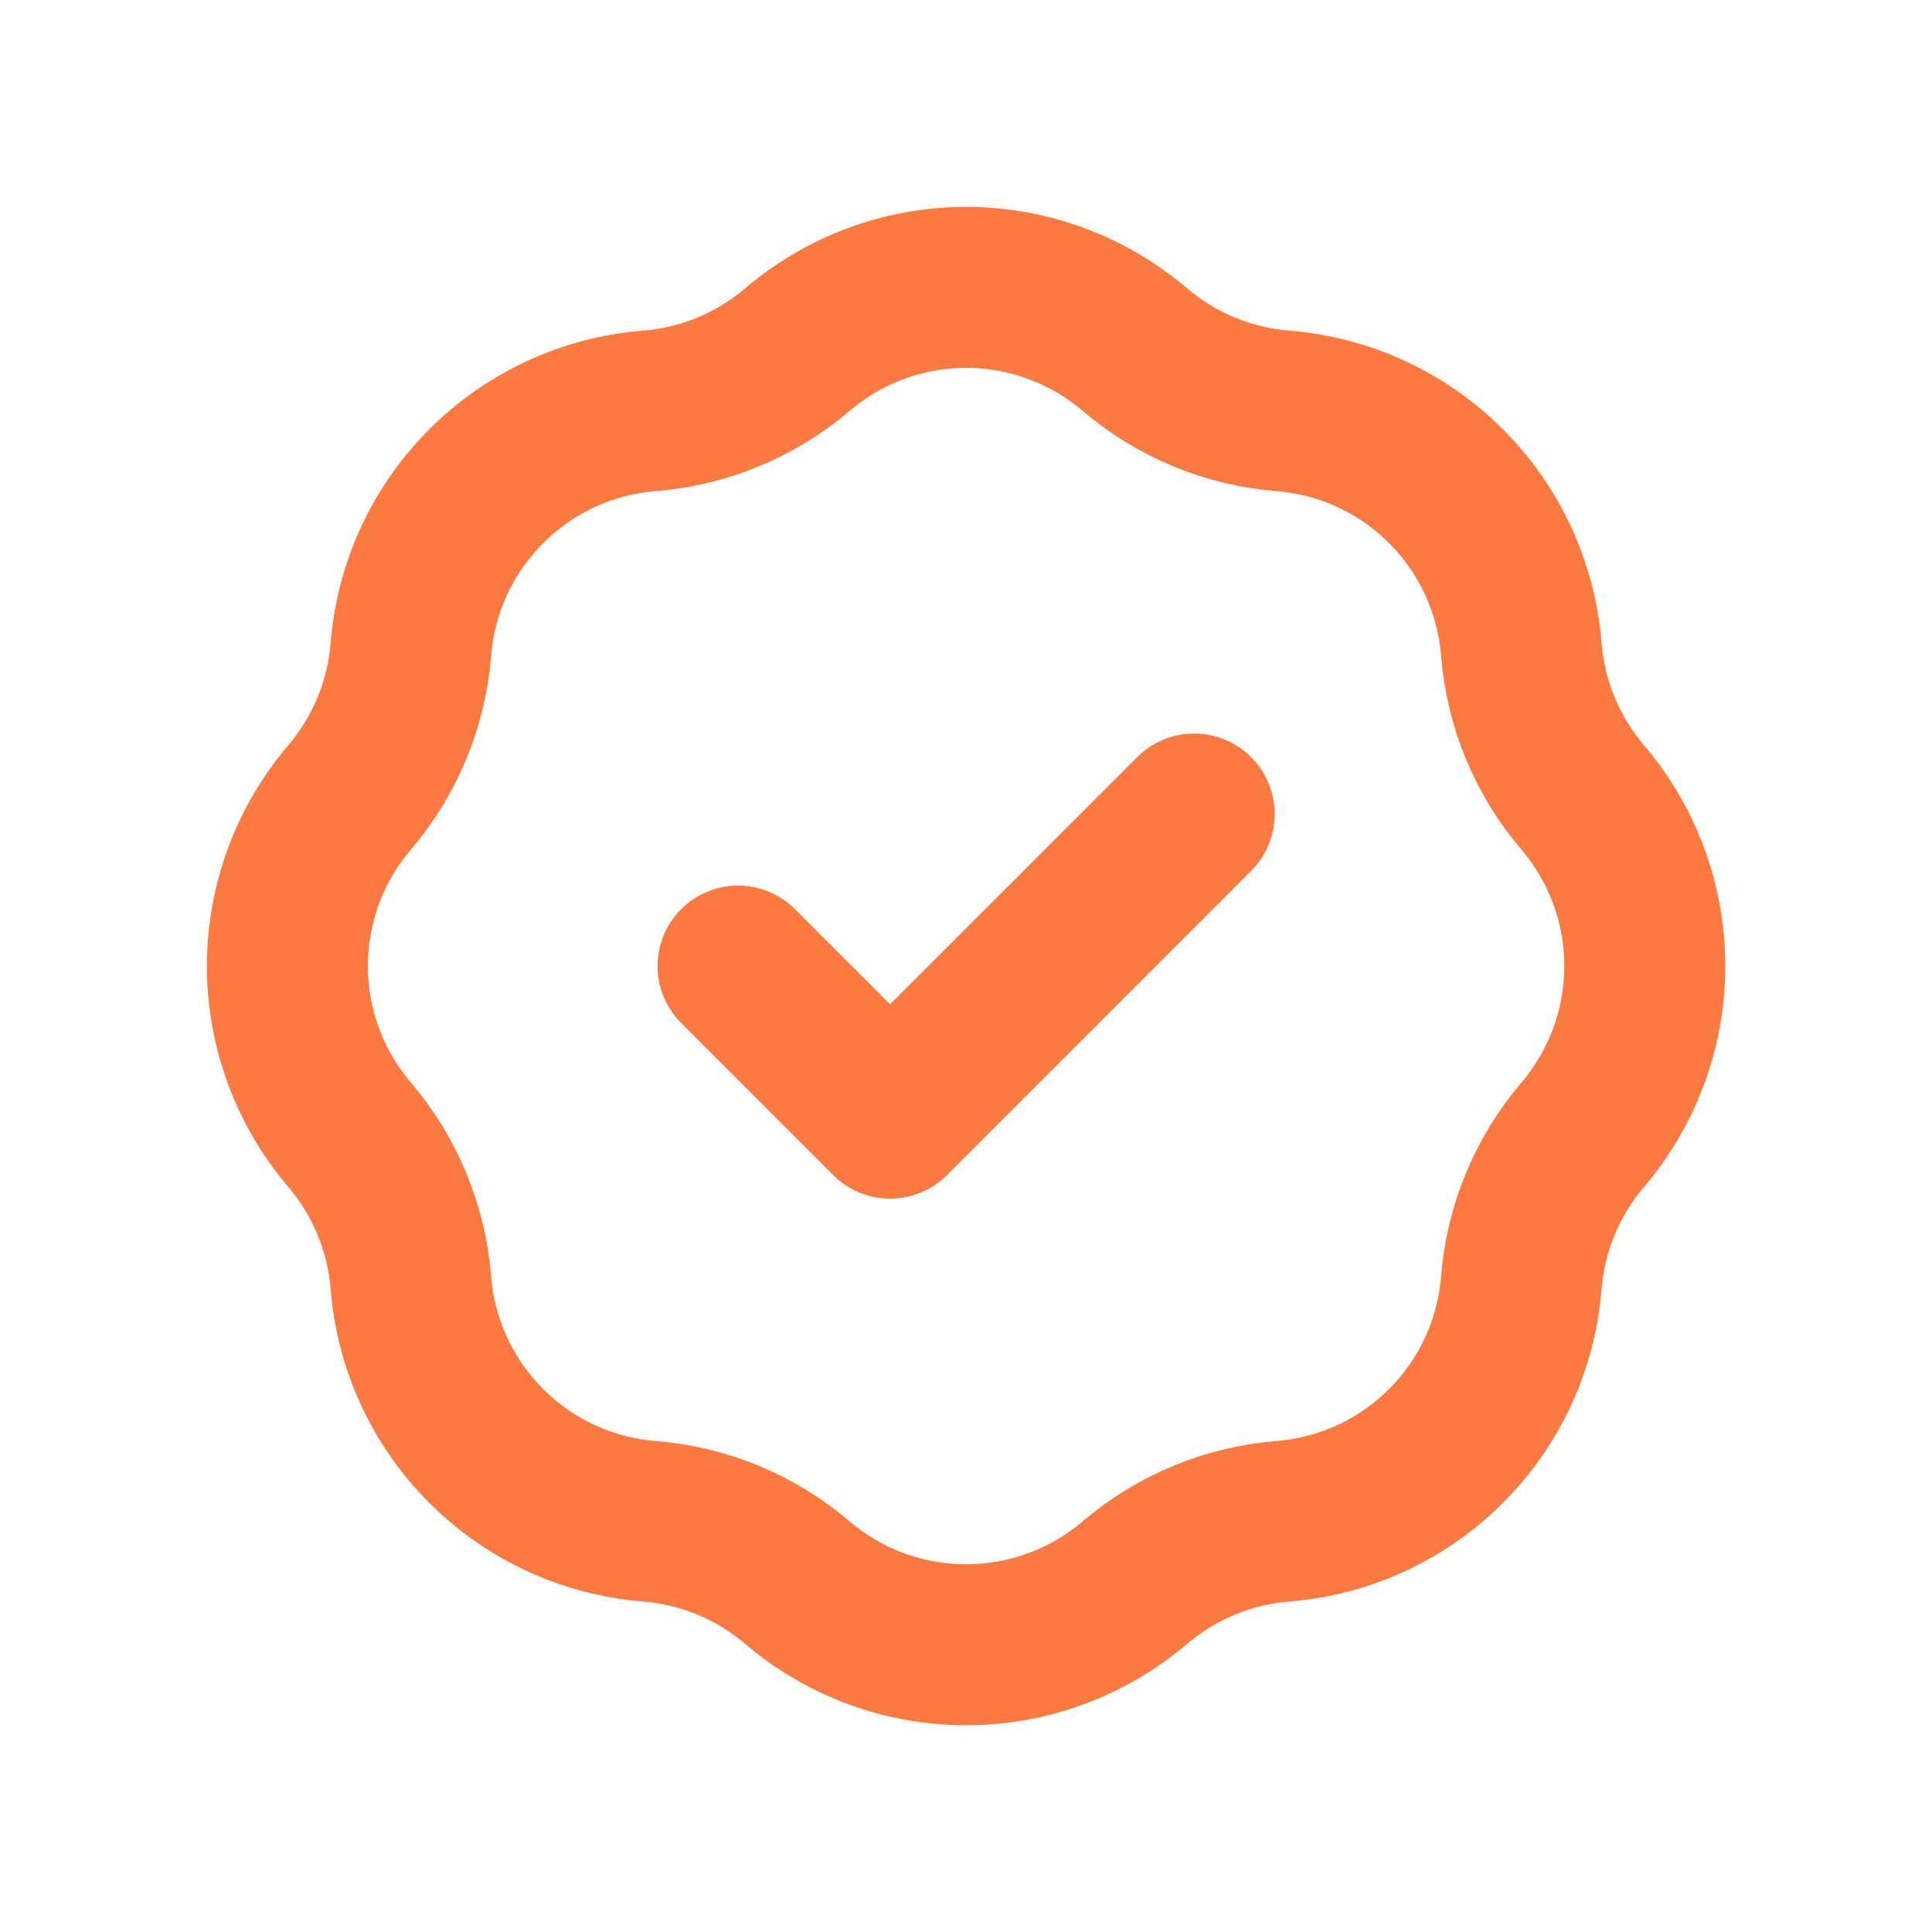
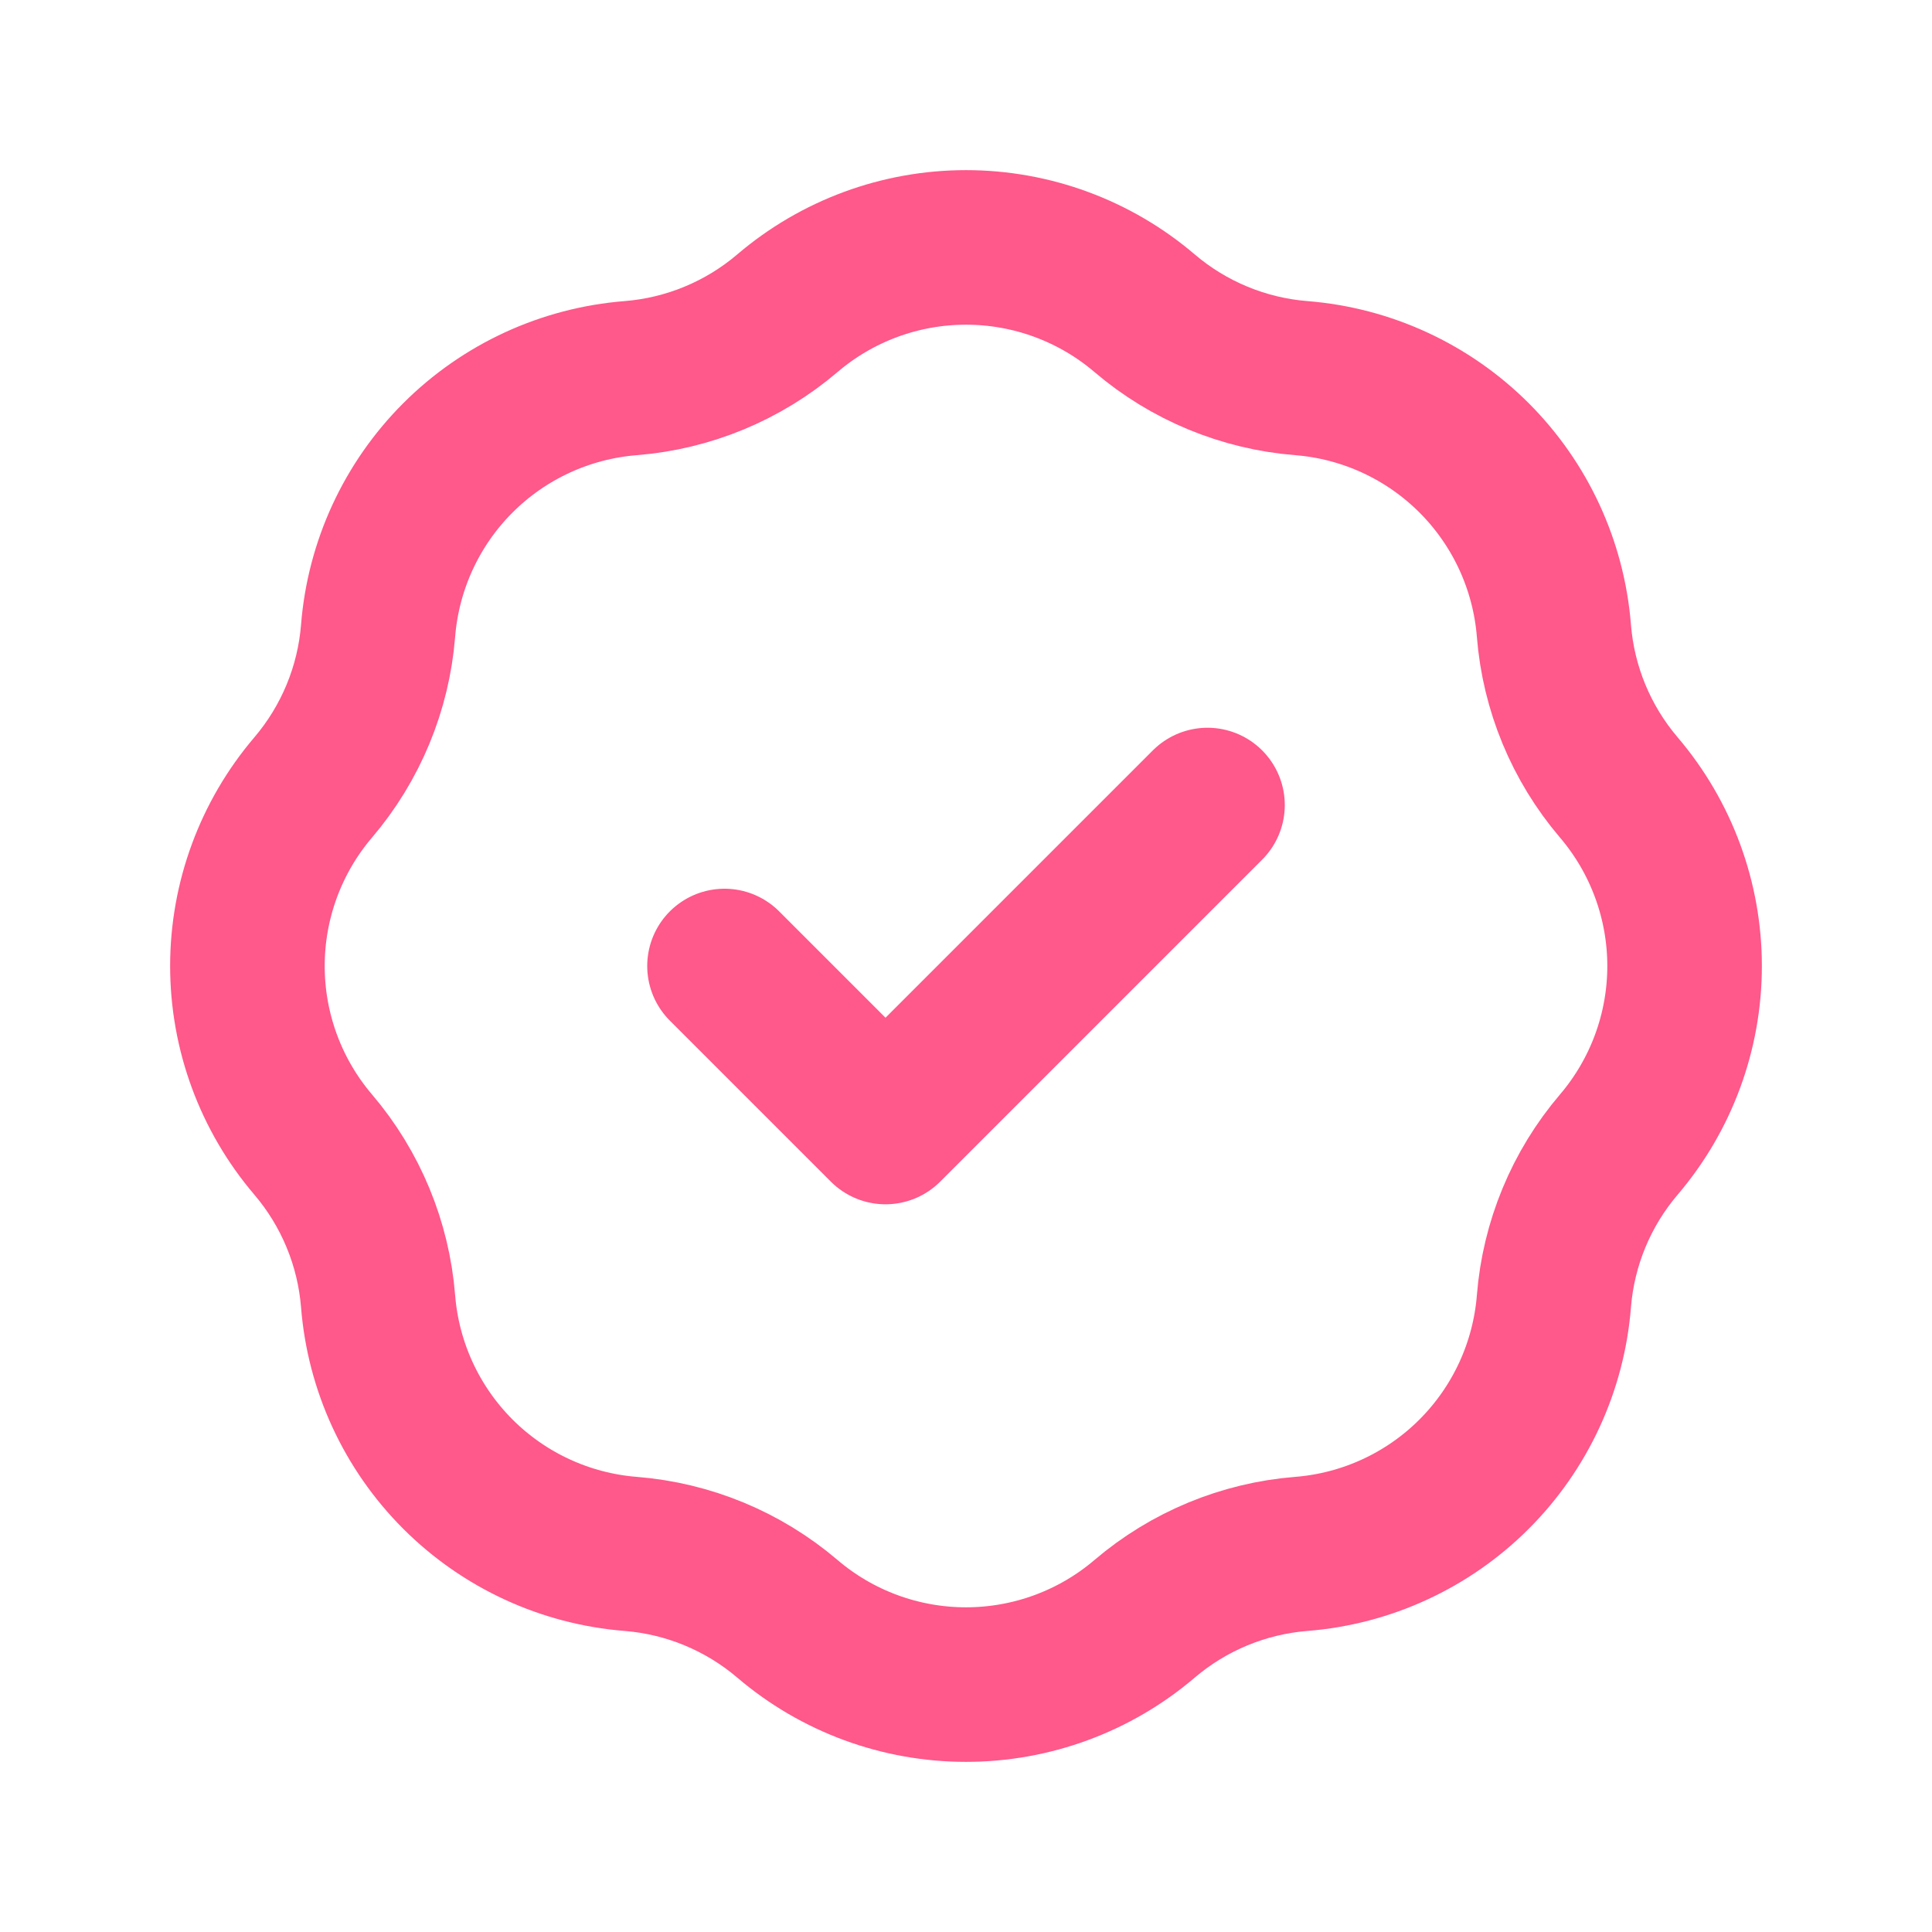
- <svg xmlns="http://www.w3.org/2000/svg" width="24" height="24" viewBox="0 0 24 24" fill="none">
-   <path d="M9.168 12.001L11.057 13.89L14.834 10.112M8.067 5.104C8.745 5.05 9.388 4.783 9.905 4.343C10.49 3.844 11.233 3.57 12.001 3.57C12.769 3.57 13.512 3.844 14.097 4.343C14.614 4.783 15.257 5.05 15.935 5.104C16.7 5.165 17.419 5.496 17.962 6.04C18.506 6.583 18.837 7.302 18.898 8.067C18.952 8.745 19.219 9.388 19.66 9.905C20.158 10.49 20.432 11.233 20.432 12.001C20.432 12.769 20.158 13.512 19.66 14.097C19.219 14.614 18.952 15.257 18.898 15.935C18.837 16.7 18.506 17.419 17.962 17.962C17.419 18.506 16.7 18.837 15.935 18.898C15.257 18.952 14.614 19.219 14.097 19.66C13.512 20.158 12.769 20.432 12.001 20.432C11.233 20.432 10.49 20.158 9.905 19.66C9.388 19.219 8.745 18.952 8.067 18.898C7.302 18.837 6.583 18.506 6.04 17.962C5.496 17.419 5.165 16.7 5.104 15.935C5.05 15.257 4.783 14.614 4.343 14.097C3.844 13.512 3.57 12.769 3.57 12.001C3.57 11.233 3.844 10.49 4.343 9.905C4.783 9.388 5.05 8.745 5.104 8.067C5.165 7.302 5.496 6.583 6.04 6.04C6.583 5.496 7.302 5.165 8.067 5.104Z" stroke="#FC7941" stroke-width="2" stroke-linecap="round" stroke-linejoin="round" />
+ <svg xmlns="http://www.w3.org/2000/svg" width="50" height="50" viewBox="0 0 50 50" fill="none">
+   <path d="M18.75 25L22.917 29.167L31.25 20.834M16.323 9.786C17.817 9.667 19.236 9.079 20.377 8.107C21.666 7.007 23.305 6.403 25 6.403C26.694 6.403 28.334 7.007 29.623 8.107C30.764 9.079 32.183 9.667 33.677 9.786C35.366 9.92 36.952 10.652 38.15 11.85C39.348 13.048 40.08 14.634 40.215 16.323C40.334 17.818 40.921 19.236 41.894 20.378C42.993 21.667 43.597 23.306 43.597 25C43.597 26.695 42.993 28.334 41.894 29.623C40.921 30.764 40.334 32.183 40.215 33.678C40.08 35.367 39.348 36.953 38.15 38.151C36.952 39.349 35.366 40.081 33.677 40.215C32.183 40.334 30.764 40.922 29.623 41.894C28.334 42.994 26.694 43.597 25 43.597C23.305 43.597 21.666 42.994 20.377 41.894C19.236 40.922 17.817 40.334 16.323 40.215C14.634 40.081 13.048 39.349 11.85 38.151C10.652 36.953 9.92 35.367 9.785 33.678C9.666 32.183 9.078 30.764 8.106 29.623C7.007 28.334 6.403 26.695 6.403 25C6.403 23.306 7.007 21.667 8.106 20.378C9.078 19.236 9.666 17.818 9.785 16.323C9.92 14.634 10.652 13.048 11.85 11.85C13.048 10.652 14.634 9.92 16.323 9.786Z" stroke="#FF588A" stroke-width="4" stroke-linecap="round" stroke-linejoin="round" />
</svg>
